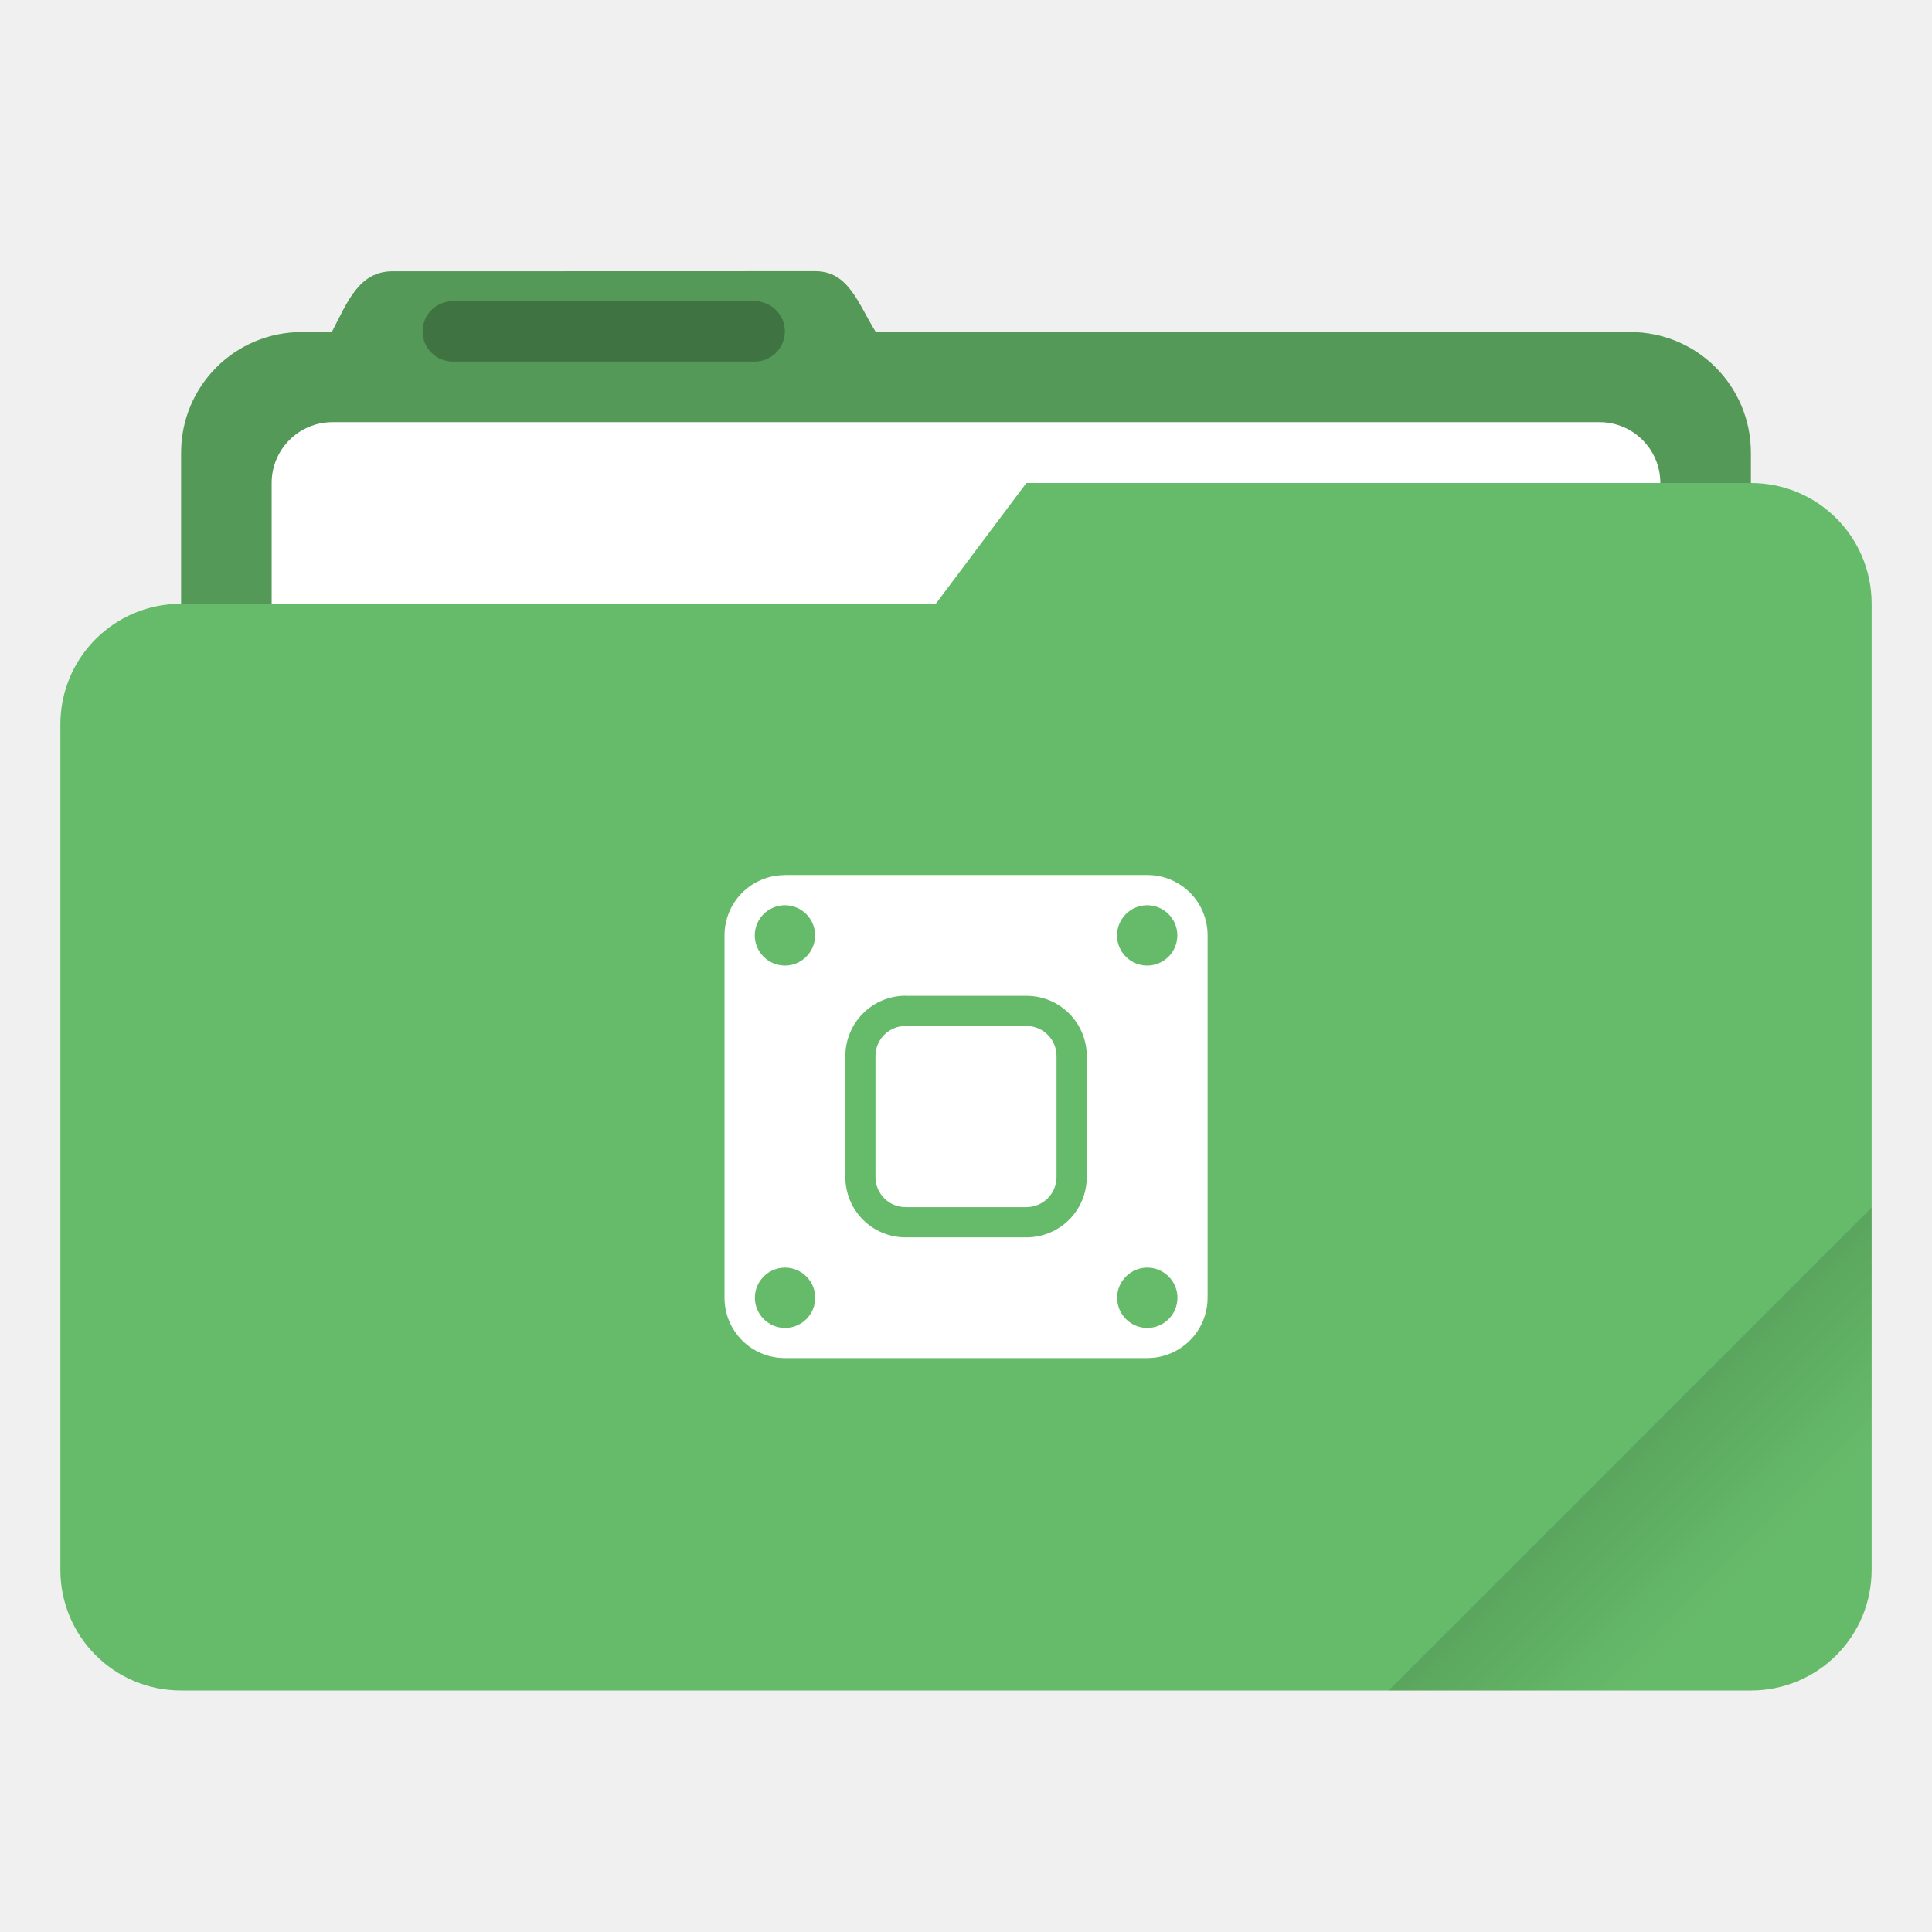
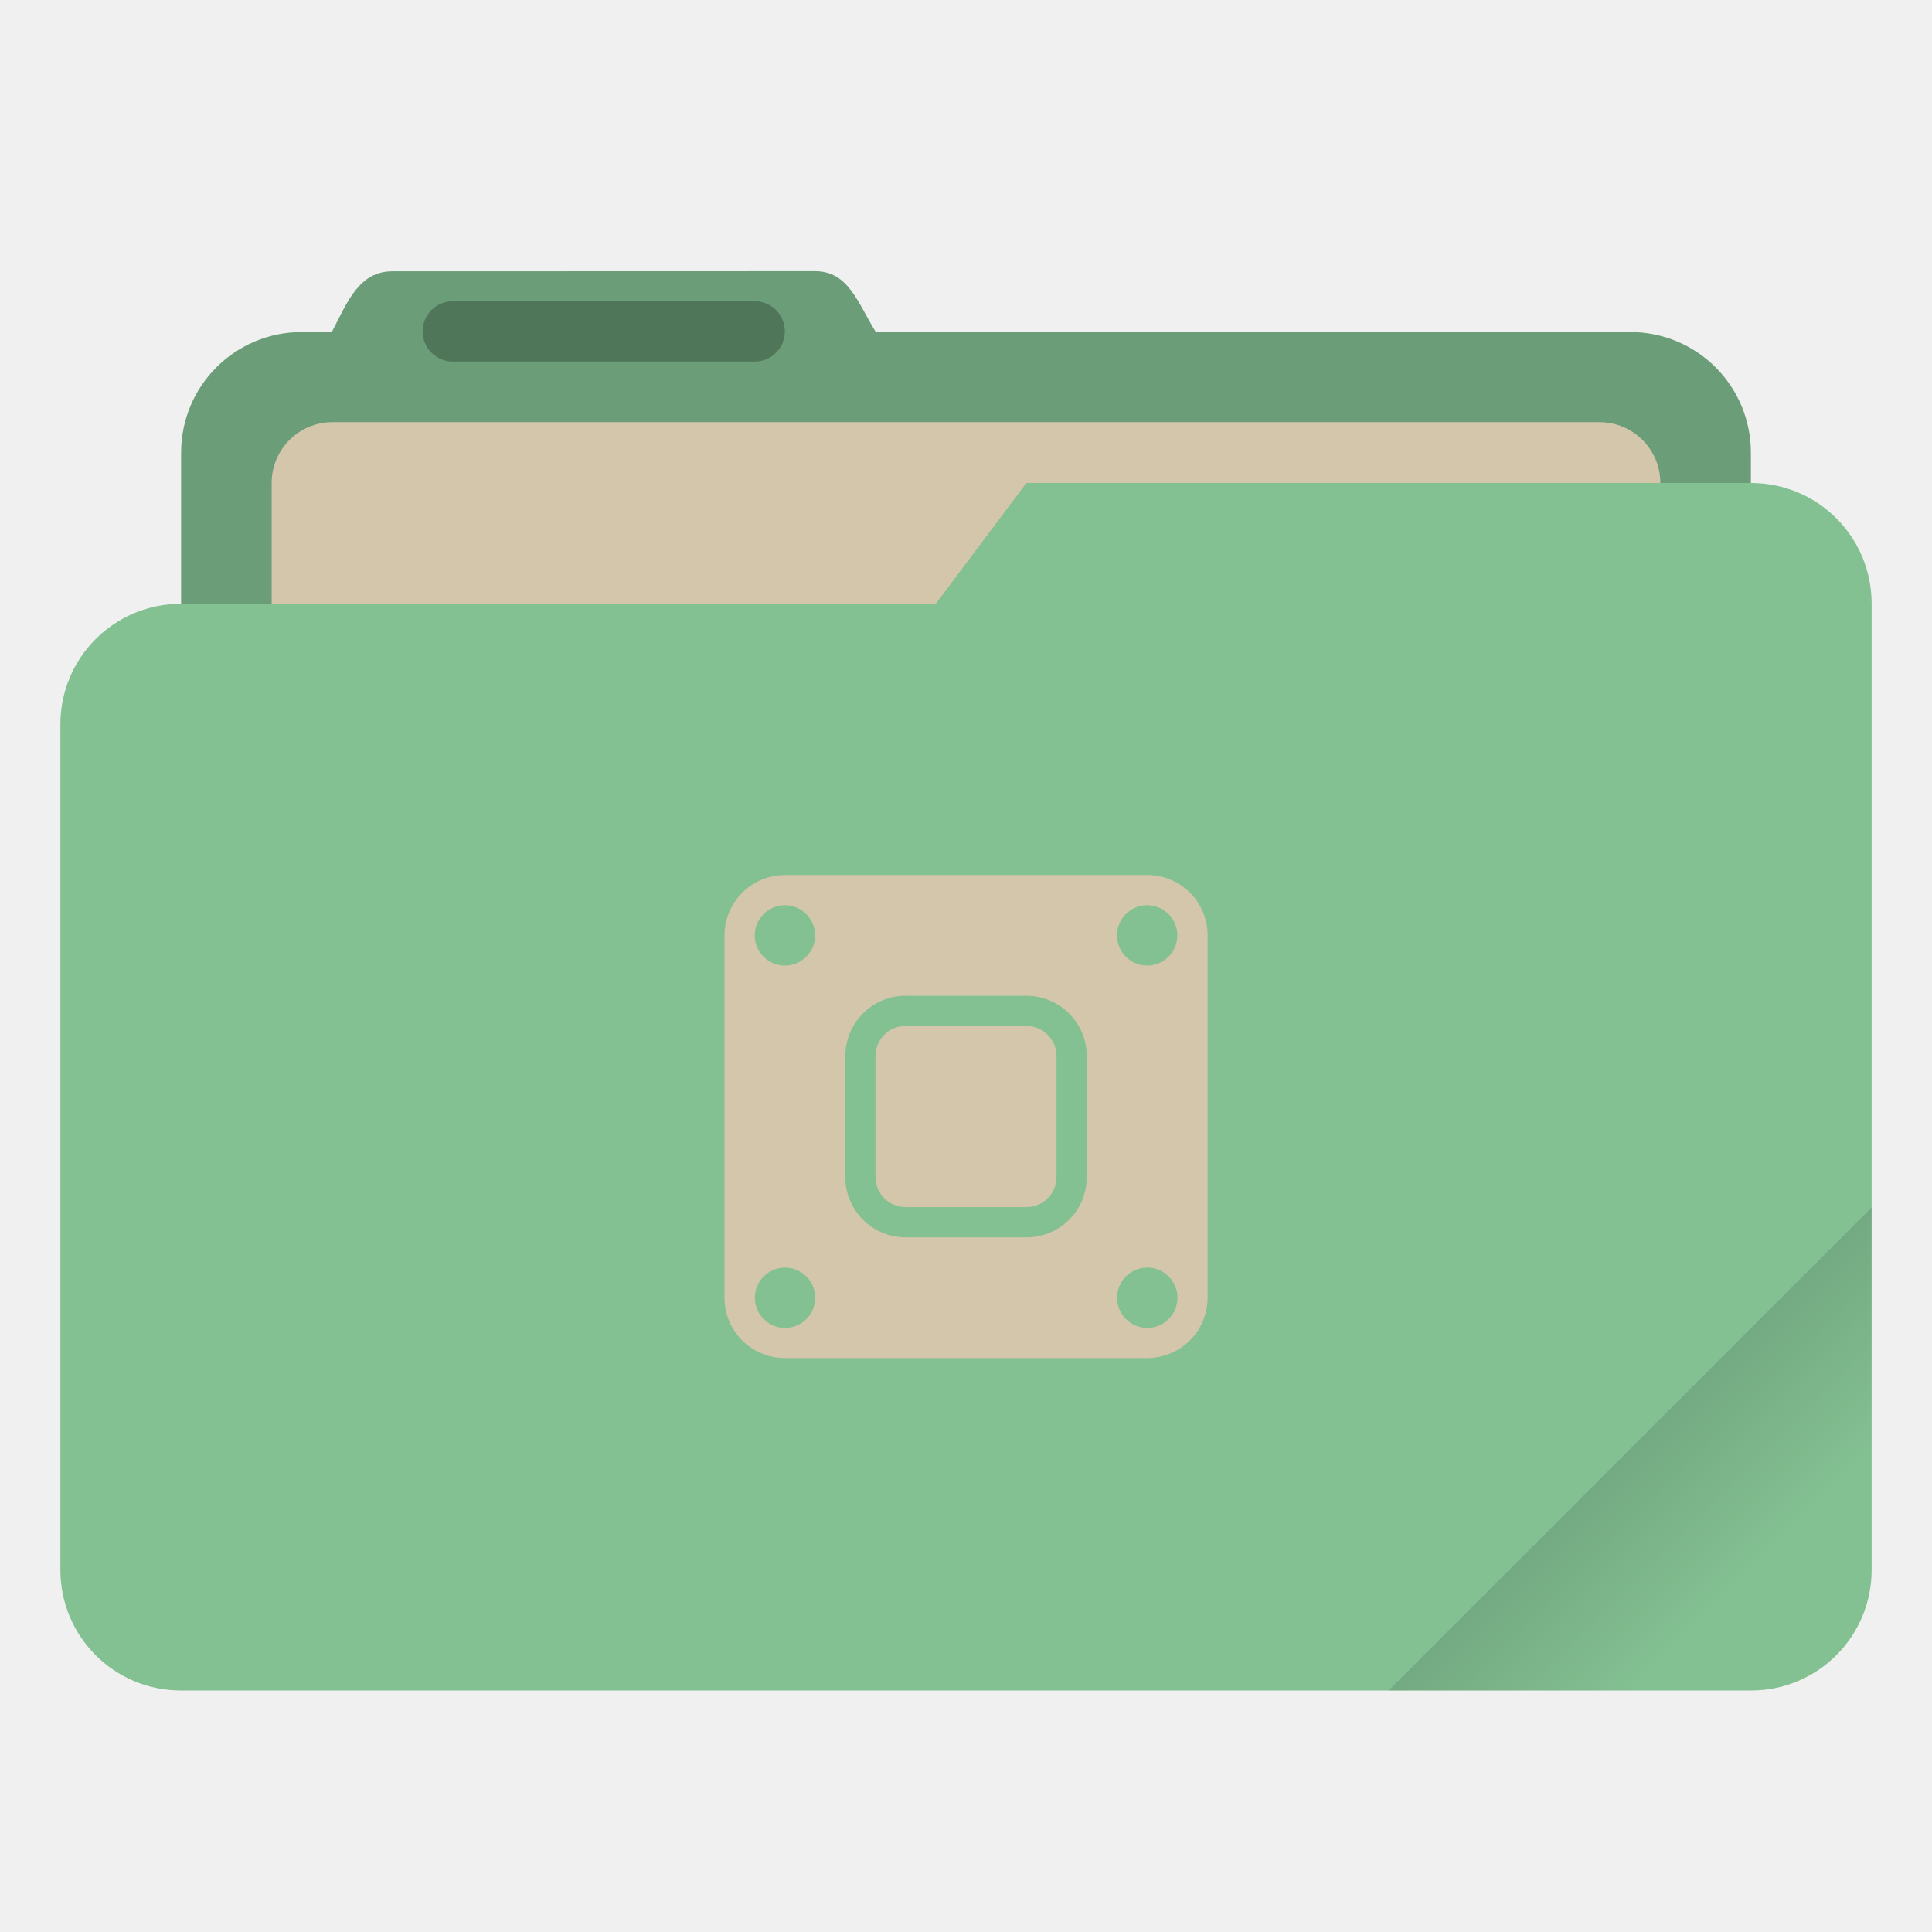
<svg xmlns="http://www.w3.org/2000/svg" width="64" height="64" viewBox="0 0 16.933 16.933">
  <defs>
    <linearGradient id="a" x1="-197.72" x2="-197.72" y1="263.86" y2="273.76" gradientTransform="rotate(-45 -337.55 -145.8)" gradientUnits="userSpaceOnUse">
      <stop offset="0" />
      <stop stop-opacity="0" offset="1" />
    </linearGradient>
  </defs>
-   <path transform="scale(.26458)" d="m27.002 8.984-14 .004c-1.11 0-1.493 1.013-2.002 1.998V11h-1c-2.216 0-4 1.784-4 4v28c0 2.216 1.784 4 4 4h44c2.216 0 4-1.784 4-4V15c0-2.216-1.784-4-4-4H37.141c-.047-.003-.092-.014-.14-.014h-7.997c-.586-.94-.89-2.002-2.002-2.002z" fill="#66bb6a" style="paint-order:stroke fill markers" />
+   <path transform="scale(.26458)" d="m27.002 8.984-14 .004c-1.11 0-1.493 1.013-2.002 1.998V11h-1c-2.216 0-4 1.784-4 4v28c0 2.216 1.784 4 4 4h44c2.216 0 4-1.784 4-4V15c0-2.216-1.784-4-4-4H37.141c-.047-.003-.092-.014-.14-.014h-7.997c-.586-.94-.89-2.002-2.002-2.002z" fill="#83c092" style="paint-order:stroke fill markers" />
  <path transform="scale(.26458)" d="m27.002 8.984-14 .004c-1.11 0-1.493 1.013-2.002 1.998V11h-1c-2.216 0-4 1.784-4 4v28c0 2.216 1.784 4 4 4h44c2.216 0 4-1.784 4-4V15c0-2.216-1.784-4-4-4l-24.996-.014c-.586-.94-.89-2.002-2.002-2.002z" opacity=".18" style="paint-order:stroke fill markers" />
-   <rect x="2.381" y="3.7" width="12.171" height="5.027" ry=".533" fill="#fff" paint-order="markers stroke fill" />
+   <rect x="2.381" y="3.7" width="12.171" height="5.027" ry=".533" fill="#d3c6aa" paint-order="markers stroke fill" />
  <rect x="3.704" y="2.64" width="3.175" height=".529" ry=".265" opacity=".25" paint-order="stroke markers fill" />
-   <path transform="scale(.26458)" d="m34 16-3 4H6c-2.216 0-4 1.784-4 4v28c0 2.216 1.784 4 4 4h52c2.216 0 4-1.784 4-4V20c0-2.216-1.784-4-4-4z" fill="#66bb6a" style="paint-order:stroke fill markers" />
+   <path transform="scale(.26458)" d="m34 16-3 4H6c-2.216 0-4 1.784-4 4v28c0 2.216 1.784 4 4 4h52c2.216 0 4-1.784 4-4V20c0-2.216-1.784-4-4-4z" fill="#83c092" style="paint-order:stroke fill markers" />
  <path transform="scale(.26458)" d="M62 40 46 56h12c2.216 0 4-1.784 4-4z" fill="url(#a)" opacity=".2" style="paint-order:stroke fill markers" />
-   <path d="M6.88 7.67a.528.528 0 0 0-.53.529v3.175c0 .293.236.529.53.529h3.174c.293 0 .53-.236.53-.53V8.199a.528.528 0 0 0-.53-.53H6.88zm0 .264a.265.265 0 0 1 .264.265.265.265 0 0 1-.265.264.265.265 0 0 1-.264-.264.265.265 0 0 1 .264-.265zm3.174 0a.265.265 0 0 1 .265.265.265.265 0 0 1-.265.264.265.265 0 0 1-.264-.264.265.265 0 0 1 .264-.265zm-2.117.794h1.059c.293 0 .529.236.529.529v1.058c0 .294-.236.53-.53.53H7.938a.528.528 0 0 1-.529-.53V9.257c0-.293.236-.53.53-.53zm0 .264a.264.264 0 0 0-.264.265v1.058c0 .147.118.265.264.265h1.059a.264.264 0 0 0 .264-.265V9.257a.264.264 0 0 0-.264-.265zM6.88 11.11a.265.265 0 0 1 .265.265.265.265 0 0 1-.265.264.265.265 0 0 1-.264-.264.265.265 0 0 1 .264-.265zm3.175 0a.265.265 0 0 1 .265.265.265.265 0 0 1-.265.264.265.265 0 0 1-.264-.264.265.265 0 0 1 .264-.265z" fill="#fff" paint-order="stroke markers fill" />
+   <path d="M6.88 7.67a.528.528 0 0 0-.53.529v3.175c0 .293.236.529.53.529h3.174c.293 0 .53-.236.53-.53V8.199a.528.528 0 0 0-.53-.53H6.88zm0 .264a.265.265 0 0 1 .264.265.265.265 0 0 1-.265.264.265.265 0 0 1-.264-.264.265.265 0 0 1 .264-.265zm3.174 0a.265.265 0 0 1 .265.265.265.265 0 0 1-.265.264.265.265 0 0 1-.264-.264.265.265 0 0 1 .264-.265zm-2.117.794h1.059c.293 0 .529.236.529.529v1.058c0 .294-.236.53-.53.53H7.938a.528.528 0 0 1-.529-.53V9.257c0-.293.236-.53.53-.53zm0 .264a.264.264 0 0 0-.264.265v1.058c0 .147.118.265.264.265h1.059a.264.264 0 0 0 .264-.265V9.257a.264.264 0 0 0-.264-.265zM6.88 11.11a.265.265 0 0 1 .265.265.265.265 0 0 1-.265.264.265.265 0 0 1-.264-.264.265.265 0 0 1 .264-.265zm3.175 0a.265.265 0 0 1 .265.265.265.265 0 0 1-.265.264.265.265 0 0 1-.264-.264.265.265 0 0 1 .264-.265z" fill="#d3c6aa" paint-order="stroke markers fill" />
</svg>
